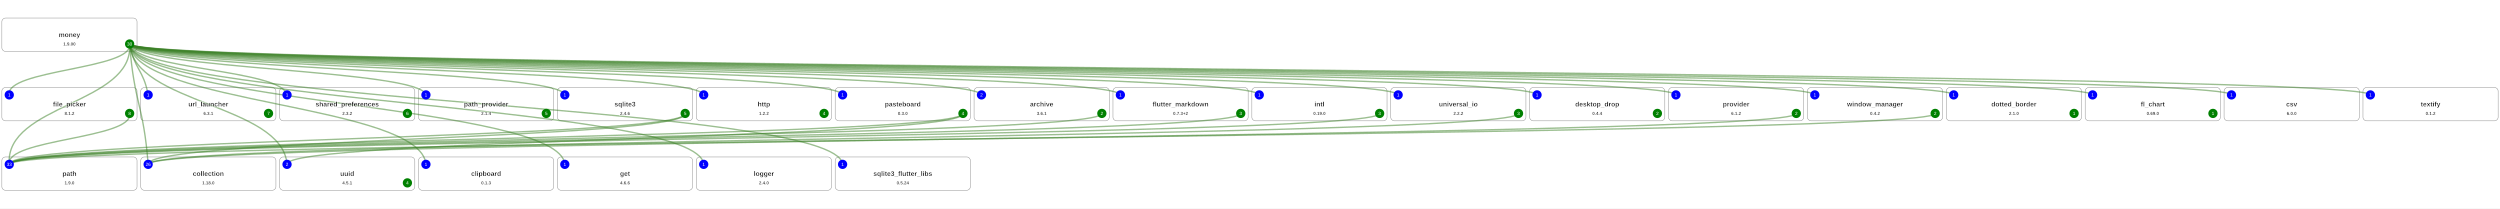
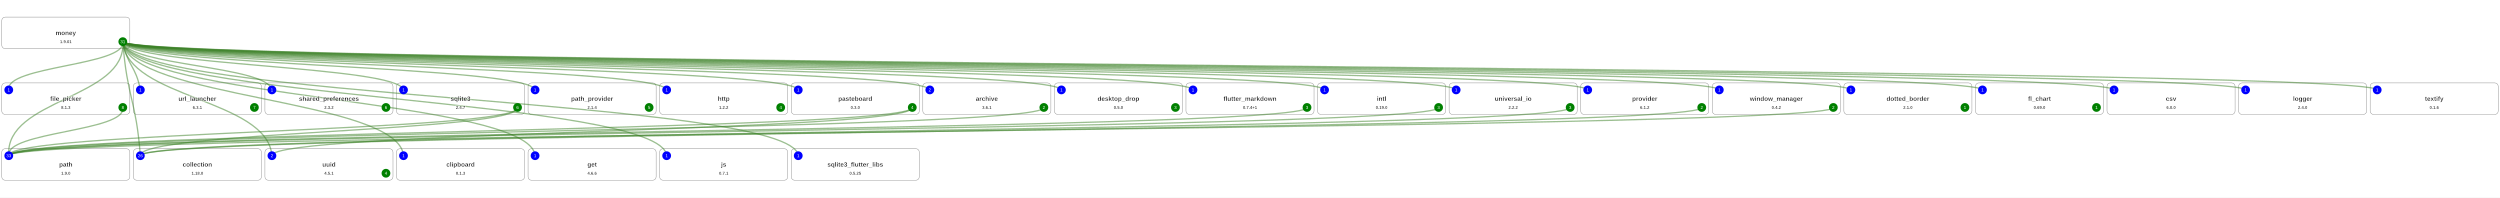
- <svg xmlns="http://www.w3.org/2000/svg" width="5400" height="450" font-family="Arial, Helvetica, sans-serif">
+ <svg xmlns="http://www.w3.org/2000/svg" width="5700" height="450" font-family="Arial, Helvetica, sans-serif">
  <style>
    .layerRectangle {
      stroke: black;
      stroke-dasharray: 5,5;
      fill: url('#layers')
    }
    .layerText {
      fill: purple;
      font-size: 150%;
      filter: url(#outlineWhite);
    }
    .nodeFolder {
      fill: #aaaaaa;
      opacity: 0.3;
      stroke: whitesmoke;
    }
    .nodeFile {
      fill: #ffffff;
      opacity: 0.9;
      stroke: gray;
    }
    .folderName {
      font-size: 180%;
      fill : white;
      font-weight: bolder;
      text-anchor: start;
      letter-spacing : 1px;
      dominant-baseline: hanging;
      filter: url(#shadow);
    }
    .nodeName {
      fill : black;
      font-weight: bold;
      text-anchor: middle;
      dominant-baseline: central;
      filter: url(#outlineWhite);
    }
    .line {
      fill : none;
      stroke-width: 3;
      opacity: 0.5;
    }
    .line:hover {
      stroke-width: 6;
      opacity: 1;
    }
</style>
  <defs id="idSvgDef">
    <linearGradient id="layers" gradientTransform="rotate(90)">
      <stop offset="0%" stop-color="#691872" stop-opacity="0.1" />
      <stop offset="100%" stop-color="#691872" stop-opacity="0.3" />
    </linearGradient>
    <filter id="shadow">
      <feGaussianBlur in="SourceAlpha" stdDeviation="2" />
      <feOffset dx="1" dy="1" result="offsetblur" />
      <feFlood flood-color="black" />
      <feComposite in2="offsetblur" operator="in" />
      <feMerge>
        <feMergeNode />
        <feMergeNode in="SourceGraphic" />
      </feMerge>
    </filter>
    <filter id="outlineWhite">
      <feMorphology in="SourceAlpha" result="DILATED" operator="dilate" radius="2" />
      <feFlood flood-color="white" flood-opacity="0.5" result="WHITE" />
      <feComposite in="WHITE" in2="DILATED" operator="in" result="OUTLINE" />
      <feMerge>
        <feMergeNode in="OUTLINE" />
        <feMergeNode in="SourceGraphic" />
      </feMerge>
    </filter>
    <filter id="outlineBlack">
      <feMorphology in="SourceAlpha" result="DILATED" operator="dilate" radius="2" />
      <feFlood flood-color="black" flood-opacity="0.5" result="BLACK" />
      <feComposite in="BLACK" in2="DILATED" operator="in" result="OUTLINE" />
      <feMerge>
        <feMergeNode in="OUTLINE" />
        <feMergeNode in="SourceGraphic" />
      </feMerge>
    </filter>
    <marker id="lineEnd" viewBox="0 -5 30 10" refX="12" orient="auto">
      <path d="M0,-16L32,0L0,16" fill="#3058FF" opacity="0.67" />
    </marker>
    <marker id="lineStart" viewBox="0 -4 8 8" refX="4" orient="auto">
      <circle cx="4" r="4" fill="#377E22" />
    </marker>
  </defs>
  <rect width="100%" height="100%" fill="white" />
  <rect width="100%" height="100%" fill="white" />
  <g id="Node_archive">
    <rect x="2104" y="189" width="292" height="72" rx="8" ry="8" class="nodeFile" />
  </g>
  <g id="Node_path">
    <rect x="4" y="339" width="292" height="72" rx="8" ry="8" class="nodeFile" />
  </g>
  <g id="Node_file_picker">
    <rect x="4" y="189" width="292" height="72" rx="8" ry="8" class="nodeFile" />
  </g>
  <g id="Node_flutter_markdown">
-     <rect x="2404" y="189" width="292" height="72" rx="8" ry="8" class="nodeFile" />
+     <rect x="2704" y="189" width="292" height="72" rx="8" ry="8" class="nodeFile" />
  </g>
  <g id="Node_intl">
-     <rect x="2704" y="189" width="292" height="72" rx="8" ry="8" class="nodeFile" />
+     <rect x="3004" y="189" width="292" height="72" rx="8" ry="8" class="nodeFile" />
  </g>
  <g id="Node_money">
    <rect x="4" y="39" width="292" height="72" rx="8" ry="8" class="nodeFile" />
  </g>
  <g id="Node_clipboard">
    <rect x="904" y="339" width="292" height="72" rx="8" ry="8" class="nodeFile" />
  </g>
  <g id="Node_collection">
    <rect x="304" y="339" width="292" height="72" rx="8" ry="8" class="nodeFile" />
  </g>
  <g id="Node_csv">
    <rect x="4804" y="189" width="292" height="72" rx="8" ry="8" class="nodeFile" />
  </g>
  <g id="Node_desktop_drop">
-     <rect x="3304" y="189" width="292" height="72" rx="8" ry="8" class="nodeFile" />
+     <rect x="2404" y="189" width="292" height="72" rx="8" ry="8" class="nodeFile" />
  </g>
  <g id="Node_dotted_border">
    <rect x="4204" y="189" width="292" height="72" rx="8" ry="8" class="nodeFile" />
  </g>
  <g id="Node_fl_chart">
    <rect x="4504" y="189" width="292" height="72" rx="8" ry="8" class="nodeFile" />
  </g>
  <g id="Node_get">
    <rect x="1204" y="339" width="292" height="72" rx="8" ry="8" class="nodeFile" />
  </g>
  <g id="Node_http">
    <rect x="1504" y="189" width="292" height="72" rx="8" ry="8" class="nodeFile" />
  </g>
+   <g id="Node_js">
+     <rect x="1504" y="339" width="292" height="72" rx="8" ry="8" class="nodeFile" />
+   </g>
  <g id="Node_logger">
-     <rect x="1504" y="339" width="292" height="72" rx="8" ry="8" class="nodeFile" />
+     <rect x="5104" y="189" width="292" height="72" rx="8" ry="8" class="nodeFile" />
  </g>
  <g id="Node_pasteboard">
    <rect x="1804" y="189" width="292" height="72" rx="8" ry="8" class="nodeFile" />
  </g>
  <g id="Node_path_provider">
-     <rect x="904" y="189" width="292" height="72" rx="8" ry="8" class="nodeFile" />
+     <rect x="1204" y="189" width="292" height="72" rx="8" ry="8" class="nodeFile" />
  </g>
  <g id="Node_provider">
    <rect x="3604" y="189" width="292" height="72" rx="8" ry="8" class="nodeFile" />
  </g>
  <g id="Node_shared_preferences">
    <rect x="604" y="189" width="292" height="72" rx="8" ry="8" class="nodeFile" />
  </g>
  <g id="Node_sqlite3">
-     <rect x="1204" y="189" width="292" height="72" rx="8" ry="8" class="nodeFile" />
+     <rect x="904" y="189" width="292" height="72" rx="8" ry="8" class="nodeFile" />
  </g>
  <g id="Node_sqlite3_flutter_libs">
    <rect x="1804" y="339" width="292" height="72" rx="8" ry="8" class="nodeFile" />
  </g>
  <g id="Node_textify">
-     <rect x="5104" y="189" width="292" height="72" rx="8" ry="8" class="nodeFile" />
+     <rect x="5404" y="189" width="292" height="72" rx="8" ry="8" class="nodeFile" />
  </g>
  <g id="Node_universal_io">
-     <rect x="3004" y="189" width="292" height="72" rx="8" ry="8" class="nodeFile" />
+     <rect x="3304" y="189" width="292" height="72" rx="8" ry="8" class="nodeFile" />
  </g>
  <g id="Node_url_launcher">
    <rect x="304" y="189" width="292" height="72" rx="8" ry="8" class="nodeFile" />
  </g>
  <g id="Node_uuid">
    <rect x="604" y="339" width="292" height="72" rx="8" ry="8" class="nodeFile" />
  </g>
  <g id="Node_window_manager">
    <rect x="3904" y="189" width="292" height="72" rx="8" ry="8" class="nodeFile" />
  </g>
  <g id="Edges">
    <path class="line" d="M2380 245 C 2390 300,10 300, 20 355" fill="none" stroke="#377E22">
      </path>
    <path class="line" d="M280 245 C 290 300,10 300, 20 355" fill="none" stroke="#377E22">
      </path>
-     <path class="line" d="M2680 245 C 2690 300,10 300, 20 355" fill="none" stroke="#377E22">
-       </path>
    <path class="line" d="M2980 245 C 2990 300,10 300, 20 355" fill="none" stroke="#377E22">
      </path>
+     <path class="line" d="M3280 245 C 3290 300,10 300, 20 355" fill="none" stroke="#377E22">
+       </path>
    <path class="line" d="M280 95 C 290 150,2110 150, 2120 205" fill="none" stroke="#377E22">
      </path>
    <path class="line" d="M280 95 C 290 225,910 225, 920 355" fill="none" stroke="#377E22">
      </path>
    <path class="line" d="M280 95 C 290 225,310 225, 320 355" fill="none" stroke="#377E22">
      </path>
    <path class="line" d="M280 95 C 290 150,4810 150, 4820 205" fill="none" stroke="#377E22">
      </path>
+     <path class="line" d="M280 95 C 290 150,2410 150, 2420 205" fill="none" stroke="#377E22">
+       </path>
+     <path class="line" d="M280 95 C 290 150,4210 150, 4220 205" fill="none" stroke="#377E22">
+       </path>
+     <path class="line" d="M280 95 C 290 150,10 150, 20 205" fill="none" stroke="#377E22">
+       </path>
+     <path class="line" d="M280 95 C 290 150,4510 150, 4520 205" fill="none" stroke="#377E22">
+       </path>
+     <path class="line" d="M280 95 C 290 150,2710 150, 2720 205" fill="none" stroke="#377E22">
+       </path>
+     <path class="line" d="M280 95 C 290 225,1210 225, 1220 355" fill="none" stroke="#377E22">
+       </path>
+     <path class="line" d="M280 95 C 290 150,1510 150, 1520 205" fill="none" stroke="#377E22">
+       </path>
+     <path class="line" d="M280 95 C 290 150,3010 150, 3020 205" fill="none" stroke="#377E22">
+       </path>
+     <path class="line" d="M280 95 C 290 225,1510 225, 1520 355" fill="none" stroke="#377E22">
+       </path>
+     <path class="line" d="M280 95 C 290 150,5110 150, 5120 205" fill="none" stroke="#377E22">
+       </path>
+     <path class="line" d="M280 95 C 290 150,1810 150, 1820 205" fill="none" stroke="#377E22">
+       </path>
+     <path class="line" d="M280 95 C 290 225,10 225, 20 355" fill="none" stroke="#377E22">
+       </path>
+     <path class="line" d="M280 95 C 290 150,1210 150, 1220 205" fill="none" stroke="#377E22">
+       </path>
+     <path class="line" d="M280 95 C 290 150,3610 150, 3620 205" fill="none" stroke="#377E22">
+       </path>
+     <path class="line" d="M280 95 C 290 150,610 150, 620 205" fill="none" stroke="#377E22">
+       </path>
+     <path class="line" d="M280 95 C 290 150,910 150, 920 205" fill="none" stroke="#377E22">
+       </path>
+     <path class="line" d="M280 95 C 290 225,1810 225, 1820 355" fill="none" stroke="#377E22">
+       </path>
+     <path class="line" d="M280 95 C 290 150,5410 150, 5420 205" fill="none" stroke="#377E22">
+       </path>
    <path class="line" d="M280 95 C 290 150,3310 150, 3320 205" fill="none" stroke="#377E22">
      </path>
-     <path class="line" d="M280 95 C 290 150,4210 150, 4220 205" fill="none" stroke="#377E22">
-       </path>
-     <path class="line" d="M280 95 C 290 150,10 150, 20 205" fill="none" stroke="#377E22">
-       </path>
-     <path class="line" d="M280 95 C 290 150,4510 150, 4520 205" fill="none" stroke="#377E22">
-       </path>
-     <path class="line" d="M280 95 C 290 150,2410 150, 2420 205" fill="none" stroke="#377E22">
-       </path>
-     <path class="line" d="M280 95 C 290 225,1210 225, 1220 355" fill="none" stroke="#377E22">
-       </path>
-     <path class="line" d="M280 95 C 290 150,1510 150, 1520 205" fill="none" stroke="#377E22">
-       </path>
-     <path class="line" d="M280 95 C 290 150,2710 150, 2720 205" fill="none" stroke="#377E22">
-       </path>
-     <path class="line" d="M280 95 C 290 225,1510 225, 1520 355" fill="none" stroke="#377E22">
-       </path>
-     <path class="line" d="M280 95 C 290 150,1810 150, 1820 205" fill="none" stroke="#377E22">
-       </path>
-     <path class="line" d="M280 95 C 290 225,10 225, 20 355" fill="none" stroke="#377E22">
-       </path>
-     <path class="line" d="M280 95 C 290 150,910 150, 920 205" fill="none" stroke="#377E22">
-       </path>
-     <path class="line" d="M280 95 C 290 150,3610 150, 3620 205" fill="none" stroke="#377E22">
-       </path>
-     <path class="line" d="M280 95 C 290 150,610 150, 620 205" fill="none" stroke="#377E22">
-       </path>
-     <path class="line" d="M280 95 C 290 150,1210 150, 1220 205" fill="none" stroke="#377E22">
-       </path>
-     <path class="line" d="M280 95 C 290 225,1810 225, 1820 355" fill="none" stroke="#377E22">
-       </path>
-     <path class="line" d="M280 95 C 290 150,5110 150, 5120 205" fill="none" stroke="#377E22">
-       </path>
-     <path class="line" d="M280 95 C 290 150,3010 150, 3020 205" fill="none" stroke="#377E22">
-       </path>
    <path class="line" d="M280 95 C 290 150,310 150, 320 205" fill="none" stroke="#377E22">
      </path>
    <path class="line" d="M280 95 C 290 225,610 225, 620 355" fill="none" stroke="#377E22">
      </path>
    <path class="line" d="M280 95 C 290 150,3910 150, 3920 205" fill="none" stroke="#377E22">
      </path>
    <path class="line" d="M2080 245 C 2090 300,10 300, 20 355" fill="none" stroke="#377E22">
      </path>
    <path class="line" d="M2080 245 C 2090 300,610 300, 620 355" fill="none" stroke="#377E22">
      </path>
    <path class="line" d="M3880 245 C 3890 300,310 300, 320 355" fill="none" stroke="#377E22">
      </path>
-     <path class="line" d="M1480 245 C 1490 300,310 300, 320 355" fill="none" stroke="#377E22">
-       </path>
-     <path class="line" d="M1480 245 C 1490 300,10 300, 20 355" fill="none" stroke="#377E22">
-       </path>
-     <path class="line" d="M3280 245 C 3290 300,310 300, 320 355" fill="none" stroke="#377E22">
+     <path class="line" d="M1180 245 C 1190 300,310 300, 320 355" fill="none" stroke="#377E22">
+       </path>
+     <path class="line" d="M1180 245 C 1190 300,10 300, 20 355" fill="none" stroke="#377E22">
+       </path>
+     <path class="line" d="M3580 245 C 3590 300,310 300, 320 355" fill="none" stroke="#377E22">
      </path>
    <path class="line" d="M4180 245 C 4190 300,10 300, 20 355" fill="none" stroke="#377E22">
      </path>
  </g>
  <g id="Counters_archive">
    <g>
      <circle cx="2380" cy="245" r="10" fill="green" />
      <text x="2380" y="245" fill="white" font-size="10" text-anchor="middle" dominant-baseline="central">2</text>
    </g>
    <g>
      <circle cx="2120" cy="205" r="10" fill="blue" />
      <text x="2120" y="205" fill="white" font-size="10" text-anchor="middle" dominant-baseline="central">2</text>
    </g>
  </g>
  <g id="Counters_path">
    <g>
      <circle cx="20" cy="355" r="10" fill="blue" />
      <text x="20" y="355" fill="white" font-size="10" text-anchor="middle" dominant-baseline="central">33</text>
    </g>
  </g>
  <g id="Counters_file_picker">
    <g>
      <circle cx="280" cy="245" r="10" fill="green" />
      <text x="280" y="245" fill="white" font-size="10" text-anchor="middle" dominant-baseline="central">8</text>
    </g>
    <g>
      <circle cx="20" cy="205" r="10" fill="blue" />
      <text x="20" y="205" fill="white" font-size="10" text-anchor="middle" dominant-baseline="central">1</text>
    </g>
  </g>
  <g id="Counters_flutter_markdown">
    <g>
+       <circle cx="2980" cy="245" r="10" fill="green" />
+       <text x="2980" y="245" fill="white" font-size="10" text-anchor="middle" dominant-baseline="central">3</text>
+     </g>
+     <g>
+       <circle cx="2720" cy="205" r="10" fill="blue" />
+       <text x="2720" y="205" fill="white" font-size="10" text-anchor="middle" dominant-baseline="central">1</text>
+     </g>
+   </g>
+   <g id="Counters_intl">
+     <g>
+       <circle cx="3280" cy="245" r="10" fill="green" />
+       <text x="3280" y="245" fill="white" font-size="10" text-anchor="middle" dominant-baseline="central">3</text>
+     </g>
+     <g>
+       <circle cx="3020" cy="205" r="10" fill="blue" />
+       <text x="3020" y="205" fill="white" font-size="10" text-anchor="middle" dominant-baseline="central">1</text>
+     </g>
+   </g>
+   <g id="Counters_money">
+     <g>
+       <circle cx="280" cy="95" r="10" fill="green" />
+       <text x="280" y="95" fill="white" font-size="10" text-anchor="middle" dominant-baseline="central">31</text>
+     </g>
+   </g>
+   <g id="Counters_clipboard">
+     <g>
+       <circle cx="920" cy="355" r="10" fill="blue" />
+       <text x="920" y="355" fill="white" font-size="10" text-anchor="middle" dominant-baseline="central">1</text>
+     </g>
+   </g>
+   <g id="Counters_collection">
+     <g>
+       <circle cx="320" cy="355" r="10" fill="blue" />
+       <text x="320" y="355" fill="white" font-size="10" text-anchor="middle" dominant-baseline="central">26</text>
+     </g>
+   </g>
+   <g id="Counters_csv">
+     <g>
+       <circle cx="4820" cy="205" r="10" fill="blue" />
+       <text x="4820" y="205" fill="white" font-size="10" text-anchor="middle" dominant-baseline="central">1</text>
+     </g>
+   </g>
+   <g id="Counters_desktop_drop">
+     <g>
      <circle cx="2680" cy="245" r="10" fill="green" />
      <text x="2680" y="245" fill="white" font-size="10" text-anchor="middle" dominant-baseline="central">3</text>
    </g>
    <g>
      <circle cx="2420" cy="205" r="10" fill="blue" />
      <text x="2420" y="205" fill="white" font-size="10" text-anchor="middle" dominant-baseline="central">1</text>
    </g>
  </g>
-   <g id="Counters_intl">
-     <g>
-       <circle cx="2980" cy="245" r="10" fill="green" />
-       <text x="2980" y="245" fill="white" font-size="10" text-anchor="middle" dominant-baseline="central">3</text>
-     </g>
-     <g>
-       <circle cx="2720" cy="205" r="10" fill="blue" />
-       <text x="2720" y="205" fill="white" font-size="10" text-anchor="middle" dominant-baseline="central">1</text>
-     </g>
-   </g>
-   <g id="Counters_money">
-     <g>
-       <circle cx="280" cy="95" r="10" fill="green" />
-       <text x="280" y="95" fill="white" font-size="10" text-anchor="middle" dominant-baseline="central">30</text>
-     </g>
-   </g>
-   <g id="Counters_clipboard">
-     <g>
-       <circle cx="920" cy="355" r="10" fill="blue" />
-       <text x="920" y="355" fill="white" font-size="10" text-anchor="middle" dominant-baseline="central">1</text>
-     </g>
-   </g>
-   <g id="Counters_collection">
-     <g>
-       <circle cx="320" cy="355" r="10" fill="blue" />
-       <text x="320" y="355" fill="white" font-size="10" text-anchor="middle" dominant-baseline="central">26</text>
-     </g>
-   </g>
-   <g id="Counters_csv">
-     <g>
-       <circle cx="4820" cy="205" r="10" fill="blue" />
-       <text x="4820" y="205" fill="white" font-size="10" text-anchor="middle" dominant-baseline="central">1</text>
-     </g>
-   </g>
-   <g id="Counters_desktop_drop">
+   <g id="Counters_dotted_border">
+     <g>
+       <circle cx="4480" cy="245" r="10" fill="green" />
+       <text x="4480" y="245" fill="white" font-size="10" text-anchor="middle" dominant-baseline="central">1</text>
+     </g>
+     <g>
+       <circle cx="4220" cy="205" r="10" fill="blue" />
+       <text x="4220" y="205" fill="white" font-size="10" text-anchor="middle" dominant-baseline="central">1</text>
+     </g>
+   </g>
+   <g id="Counters_fl_chart">
+     <g>
+       <circle cx="4780" cy="245" r="10" fill="green" />
+       <text x="4780" y="245" fill="white" font-size="10" text-anchor="middle" dominant-baseline="central">1</text>
+     </g>
+     <g>
+       <circle cx="4520" cy="205" r="10" fill="blue" />
+       <text x="4520" y="205" fill="white" font-size="10" text-anchor="middle" dominant-baseline="central">1</text>
+     </g>
+   </g>
+   <g id="Counters_get">
+     <g>
+       <circle cx="1220" cy="355" r="10" fill="blue" />
+       <text x="1220" y="355" fill="white" font-size="10" text-anchor="middle" dominant-baseline="central">1</text>
+     </g>
+   </g>
+   <g id="Counters_http">
+     <g>
+       <circle cx="1780" cy="245" r="10" fill="green" />
+       <text x="1780" y="245" fill="white" font-size="10" text-anchor="middle" dominant-baseline="central">4</text>
+     </g>
+     <g>
+       <circle cx="1520" cy="205" r="10" fill="blue" />
+       <text x="1520" y="205" fill="white" font-size="10" text-anchor="middle" dominant-baseline="central">1</text>
+     </g>
+   </g>
+   <g id="Counters_js">
+     <g>
+       <circle cx="1520" cy="355" r="10" fill="blue" />
+       <text x="1520" y="355" fill="white" font-size="10" text-anchor="middle" dominant-baseline="central">1</text>
+     </g>
+   </g>
+   <g id="Counters_logger">
+     <g>
+       <circle cx="5120" cy="205" r="10" fill="blue" />
+       <text x="5120" y="205" fill="white" font-size="10" text-anchor="middle" dominant-baseline="central">1</text>
+     </g>
+   </g>
+   <g id="Counters_pasteboard">
+     <g>
+       <circle cx="2080" cy="245" r="10" fill="green" />
+       <text x="2080" y="245" fill="white" font-size="10" text-anchor="middle" dominant-baseline="central">4</text>
+     </g>
+     <g>
+       <circle cx="1820" cy="205" r="10" fill="blue" />
+       <text x="1820" y="205" fill="white" font-size="10" text-anchor="middle" dominant-baseline="central">1</text>
+     </g>
+   </g>
+   <g id="Counters_path_provider">
+     <g>
+       <circle cx="1480" cy="245" r="10" fill="green" />
+       <text x="1480" y="245" fill="white" font-size="10" text-anchor="middle" dominant-baseline="central">5</text>
+     </g>
+     <g>
+       <circle cx="1220" cy="205" r="10" fill="blue" />
+       <text x="1220" y="205" fill="white" font-size="10" text-anchor="middle" dominant-baseline="central">1</text>
+     </g>
+   </g>
+   <g id="Counters_provider">
+     <g>
+       <circle cx="3880" cy="245" r="10" fill="green" />
+       <text x="3880" y="245" fill="white" font-size="10" text-anchor="middle" dominant-baseline="central">2</text>
+     </g>
+     <g>
+       <circle cx="3620" cy="205" r="10" fill="blue" />
+       <text x="3620" y="205" fill="white" font-size="10" text-anchor="middle" dominant-baseline="central">1</text>
+     </g>
+   </g>
+   <g id="Counters_shared_preferences">
+     <g>
+       <circle cx="880" cy="245" r="10" fill="green" />
+       <text x="880" y="245" fill="white" font-size="10" text-anchor="middle" dominant-baseline="central">6</text>
+     </g>
+     <g>
+       <circle cx="620" cy="205" r="10" fill="blue" />
+       <text x="620" y="205" fill="white" font-size="10" text-anchor="middle" dominant-baseline="central">1</text>
+     </g>
+   </g>
+   <g id="Counters_sqlite3">
+     <g>
+       <circle cx="1180" cy="245" r="10" fill="green" />
+       <text x="1180" y="245" fill="white" font-size="10" text-anchor="middle" dominant-baseline="central">6</text>
+     </g>
+     <g>
+       <circle cx="920" cy="205" r="10" fill="blue" />
+       <text x="920" y="205" fill="white" font-size="10" text-anchor="middle" dominant-baseline="central">1</text>
+     </g>
+   </g>
+   <g id="Counters_sqlite3_flutter_libs">
+     <g>
+       <circle cx="1820" cy="355" r="10" fill="blue" />
+       <text x="1820" y="355" fill="white" font-size="10" text-anchor="middle" dominant-baseline="central">1</text>
+     </g>
+   </g>
+   <g id="Counters_textify">
+     <g>
+       <circle cx="5420" cy="205" r="10" fill="blue" />
+       <text x="5420" y="205" fill="white" font-size="10" text-anchor="middle" dominant-baseline="central">1</text>
+     </g>
+   </g>
+   <g id="Counters_universal_io">
    <g>
      <circle cx="3580" cy="245" r="10" fill="green" />
-       <text x="3580" y="245" fill="white" font-size="10" text-anchor="middle" dominant-baseline="central">2</text>
+       <text x="3580" y="245" fill="white" font-size="10" text-anchor="middle" dominant-baseline="central">3</text>
    </g>
    <g>
      <circle cx="3320" cy="205" r="10" fill="blue" />
      <text x="3320" y="205" fill="white" font-size="10" text-anchor="middle" dominant-baseline="central">1</text>
-     </g>
-   </g>
-   <g id="Counters_dotted_border">
-     <g>
-       <circle cx="4480" cy="245" r="10" fill="green" />
-       <text x="4480" y="245" fill="white" font-size="10" text-anchor="middle" dominant-baseline="central">1</text>
-     </g>
-     <g>
-       <circle cx="4220" cy="205" r="10" fill="blue" />
-       <text x="4220" y="205" fill="white" font-size="10" text-anchor="middle" dominant-baseline="central">1</text>
-     </g>
-   </g>
-   <g id="Counters_fl_chart">
-     <g>
-       <circle cx="4780" cy="245" r="10" fill="green" />
-       <text x="4780" y="245" fill="white" font-size="10" text-anchor="middle" dominant-baseline="central">1</text>
-     </g>
-     <g>
-       <circle cx="4520" cy="205" r="10" fill="blue" />
-       <text x="4520" y="205" fill="white" font-size="10" text-anchor="middle" dominant-baseline="central">1</text>
-     </g>
-   </g>
-   <g id="Counters_get">
-     <g>
-       <circle cx="1220" cy="355" r="10" fill="blue" />
-       <text x="1220" y="355" fill="white" font-size="10" text-anchor="middle" dominant-baseline="central">1</text>
-     </g>
-   </g>
-   <g id="Counters_http">
-     <g>
-       <circle cx="1780" cy="245" r="10" fill="green" />
-       <text x="1780" y="245" fill="white" font-size="10" text-anchor="middle" dominant-baseline="central">4</text>
-     </g>
-     <g>
-       <circle cx="1520" cy="205" r="10" fill="blue" />
-       <text x="1520" y="205" fill="white" font-size="10" text-anchor="middle" dominant-baseline="central">1</text>
-     </g>
-   </g>
-   <g id="Counters_logger">
-     <g>
-       <circle cx="1520" cy="355" r="10" fill="blue" />
-       <text x="1520" y="355" fill="white" font-size="10" text-anchor="middle" dominant-baseline="central">1</text>
-     </g>
-   </g>
-   <g id="Counters_pasteboard">
-     <g>
-       <circle cx="2080" cy="245" r="10" fill="green" />
-       <text x="2080" y="245" fill="white" font-size="10" text-anchor="middle" dominant-baseline="central">4</text>
-     </g>
-     <g>
-       <circle cx="1820" cy="205" r="10" fill="blue" />
-       <text x="1820" y="205" fill="white" font-size="10" text-anchor="middle" dominant-baseline="central">1</text>
-     </g>
-   </g>
-   <g id="Counters_path_provider">
-     <g>
-       <circle cx="1180" cy="245" r="10" fill="green" />
-       <text x="1180" y="245" fill="white" font-size="10" text-anchor="middle" dominant-baseline="central">5</text>
-     </g>
-     <g>
-       <circle cx="920" cy="205" r="10" fill="blue" />
-       <text x="920" y="205" fill="white" font-size="10" text-anchor="middle" dominant-baseline="central">1</text>
-     </g>
-   </g>
-   <g id="Counters_provider">
-     <g>
-       <circle cx="3880" cy="245" r="10" fill="green" />
-       <text x="3880" y="245" fill="white" font-size="10" text-anchor="middle" dominant-baseline="central">2</text>
-     </g>
-     <g>
-       <circle cx="3620" cy="205" r="10" fill="blue" />
-       <text x="3620" y="205" fill="white" font-size="10" text-anchor="middle" dominant-baseline="central">1</text>
-     </g>
-   </g>
-   <g id="Counters_shared_preferences">
-     <g>
-       <circle cx="880" cy="245" r="10" fill="green" />
-       <text x="880" y="245" fill="white" font-size="10" text-anchor="middle" dominant-baseline="central">6</text>
-     </g>
-     <g>
-       <circle cx="620" cy="205" r="10" fill="blue" />
-       <text x="620" y="205" fill="white" font-size="10" text-anchor="middle" dominant-baseline="central">1</text>
-     </g>
-   </g>
-   <g id="Counters_sqlite3">
-     <g>
-       <circle cx="1480" cy="245" r="10" fill="green" />
-       <text x="1480" y="245" fill="white" font-size="10" text-anchor="middle" dominant-baseline="central">5</text>
-     </g>
-     <g>
-       <circle cx="1220" cy="205" r="10" fill="blue" />
-       <text x="1220" y="205" fill="white" font-size="10" text-anchor="middle" dominant-baseline="central">1</text>
-     </g>
-   </g>
-   <g id="Counters_sqlite3_flutter_libs">
-     <g>
-       <circle cx="1820" cy="355" r="10" fill="blue" />
-       <text x="1820" y="355" fill="white" font-size="10" text-anchor="middle" dominant-baseline="central">1</text>
-     </g>
-   </g>
-   <g id="Counters_textify">
-     <g>
-       <circle cx="5120" cy="205" r="10" fill="blue" />
-       <text x="5120" y="205" fill="white" font-size="10" text-anchor="middle" dominant-baseline="central">1</text>
-     </g>
-   </g>
-   <g id="Counters_universal_io">
-     <g>
-       <circle cx="3280" cy="245" r="10" fill="green" />
-       <text x="3280" y="245" fill="white" font-size="10" text-anchor="middle" dominant-baseline="central">3</text>
-     </g>
-     <g>
-       <circle cx="3020" cy="205" r="10" fill="blue" />
-       <text x="3020" y="205" fill="white" font-size="10" text-anchor="middle" dominant-baseline="central">1</text>
    </g>
  </g>
  <g id="Counters_url_launcher">
    <g>
      <circle cx="580" cy="245" r="10" fill="green" />
      <text x="580" y="245" fill="white" font-size="10" text-anchor="middle" dominant-baseline="central">7</text>
    </g>
    <g>
      <circle cx="320" cy="205" r="10" fill="blue" />
      <text x="320" y="205" fill="white" font-size="10" text-anchor="middle" dominant-baseline="central">1</text>
    </g>
  </g>
  <g id="Counters_uuid">
    <g>
      <circle cx="880" cy="395" r="10" fill="green" />
      <text x="880" y="395" fill="white" font-size="10" text-anchor="middle" dominant-baseline="central">4</text>
    </g>
    <g>
      <circle cx="620" cy="355" r="10" fill="blue" />
      <text x="620" y="355" fill="white" font-size="10" text-anchor="middle" dominant-baseline="central">2</text>
    </g>
  </g>
  <g id="Counters_window_manager">
    <g>
      <circle cx="4180" cy="245" r="10" fill="green" />
      <text x="4180" y="245" fill="white" font-size="10" text-anchor="middle" dominant-baseline="central">2</text>
    </g>
    <g>
      <circle cx="3920" cy="205" r="10" fill="blue" />
      <text x="3920" y="205" fill="white" font-size="10" text-anchor="middle" dominant-baseline="central">1</text>
    </g>
  </g>
  <g id="Labels_archive">
    <text class="nodeName" x="2250" y="225" font-size="120%">archive</text>
    <text class="nodeName" x="2250" y="245" font-size="80%">3.6.1</text>
  </g>
  <g id="Labels_path">
    <text class="nodeName" x="150" y="375" font-size="120%">path</text>
    <text class="nodeName" x="150" y="395" font-size="80%">1.9.0</text>
  </g>
  <g id="Labels_file_picker">
    <text class="nodeName" x="150" y="225" font-size="120%">file_picker</text>
-     <text class="nodeName" x="150" y="245" font-size="80%">8.1.2</text>
+     <text class="nodeName" x="150" y="245" font-size="80%">8.1.3</text>
  </g>
  <g id="Labels_flutter_markdown">
-     <text class="nodeName" x="2550" y="225" font-size="120%">flutter_markdown</text>
-     <text class="nodeName" x="2550" y="245" font-size="80%">0.7.3+2</text>
+     <text class="nodeName" x="2850" y="225" font-size="120%">flutter_markdown</text>
+     <text class="nodeName" x="2850" y="245" font-size="80%">0.7.4+1</text>
  </g>
  <g id="Labels_intl">
-     <text class="nodeName" x="2850" y="225" font-size="120%">intl</text>
-     <text class="nodeName" x="2850" y="245" font-size="80%">0.19.0</text>
+     <text class="nodeName" x="3150" y="225" font-size="120%">intl</text>
+     <text class="nodeName" x="3150" y="245" font-size="80%">0.19.0</text>
  </g>
  <g id="Labels_money">
    <text class="nodeName" x="150" y="75" font-size="120%">money</text>
-     <text class="nodeName" x="150" y="95" font-size="80%">1.9.00</text>
+     <text class="nodeName" x="150" y="95" font-size="80%">1.9.01</text>
  </g>
  <g id="Labels_clipboard">
    <text class="nodeName" x="1050" y="375" font-size="120%">clipboard</text>
    <text class="nodeName" x="1050" y="395" font-size="80%">0.1.3</text>
  </g>
  <g id="Labels_collection">
    <text class="nodeName" x="450" y="375" font-size="120%">collection</text>
    <text class="nodeName" x="450" y="395" font-size="80%">1.18.0</text>
  </g>
  <g id="Labels_csv">
    <text class="nodeName" x="4950" y="225" font-size="120%">csv</text>
    <text class="nodeName" x="4950" y="245" font-size="80%">6.0.0</text>
  </g>
  <g id="Labels_desktop_drop">
-     <text class="nodeName" x="3450" y="225" font-size="120%">desktop_drop</text>
-     <text class="nodeName" x="3450" y="245" font-size="80%">0.4.4</text>
+     <text class="nodeName" x="2550" y="225" font-size="120%">desktop_drop</text>
+     <text class="nodeName" x="2550" y="245" font-size="80%">0.5.0</text>
  </g>
  <g id="Labels_dotted_border">
    <text class="nodeName" x="4350" y="225" font-size="120%">dotted_border</text>
    <text class="nodeName" x="4350" y="245" font-size="80%">2.1.0</text>
  </g>
  <g id="Labels_fl_chart">
    <text class="nodeName" x="4650" y="225" font-size="120%">fl_chart</text>
    <text class="nodeName" x="4650" y="245" font-size="80%">0.69.0</text>
  </g>
  <g id="Labels_get">
    <text class="nodeName" x="1350" y="375" font-size="120%">get</text>
    <text class="nodeName" x="1350" y="395" font-size="80%">4.6.6</text>
  </g>
  <g id="Labels_http">
    <text class="nodeName" x="1650" y="225" font-size="120%">http</text>
    <text class="nodeName" x="1650" y="245" font-size="80%">1.2.2</text>
  </g>
+   <g id="Labels_js">
+     <text class="nodeName" x="1650" y="375" font-size="120%">js</text>
+     <text class="nodeName" x="1650" y="395" font-size="80%">0.7.1</text>
+   </g>
  <g id="Labels_logger">
-     <text class="nodeName" x="1650" y="375" font-size="120%">logger</text>
-     <text class="nodeName" x="1650" y="395" font-size="80%">2.4.0</text>
+     <text class="nodeName" x="5250" y="225" font-size="120%">logger</text>
+     <text class="nodeName" x="5250" y="245" font-size="80%">2.4.0</text>
  </g>
  <g id="Labels_pasteboard">
    <text class="nodeName" x="1950" y="225" font-size="120%">pasteboard</text>
    <text class="nodeName" x="1950" y="245" font-size="80%">0.3.0</text>
  </g>
  <g id="Labels_path_provider">
-     <text class="nodeName" x="1050" y="225" font-size="120%">path_provider</text>
-     <text class="nodeName" x="1050" y="245" font-size="80%">2.1.4</text>
+     <text class="nodeName" x="1350" y="225" font-size="120%">path_provider</text>
+     <text class="nodeName" x="1350" y="245" font-size="80%">2.1.4</text>
  </g>
  <g id="Labels_provider">
    <text class="nodeName" x="3750" y="225" font-size="120%">provider</text>
    <text class="nodeName" x="3750" y="245" font-size="80%">6.1.2</text>
  </g>
  <g id="Labels_shared_preferences">
    <text class="nodeName" x="750" y="225" font-size="120%">shared_preferences</text>
    <text class="nodeName" x="750" y="245" font-size="80%">2.3.2</text>
  </g>
  <g id="Labels_sqlite3">
-     <text class="nodeName" x="1350" y="225" font-size="120%">sqlite3</text>
-     <text class="nodeName" x="1350" y="245" font-size="80%">2.4.6</text>
+     <text class="nodeName" x="1050" y="225" font-size="120%">sqlite3</text>
+     <text class="nodeName" x="1050" y="245" font-size="80%">2.4.7</text>
  </g>
  <g id="Labels_sqlite3_flutter_libs">
    <text class="nodeName" x="1950" y="375" font-size="120%">sqlite3_flutter_libs</text>
-     <text class="nodeName" x="1950" y="395" font-size="80%">0.5.24</text>
+     <text class="nodeName" x="1950" y="395" font-size="80%">0.5.25</text>
  </g>
  <g id="Labels_textify">
-     <text class="nodeName" x="5250" y="225" font-size="120%">textify</text>
-     <text class="nodeName" x="5250" y="245" font-size="80%">0.1.2</text>
+     <text class="nodeName" x="5550" y="225" font-size="120%">textify</text>
+     <text class="nodeName" x="5550" y="245" font-size="80%">0.1.6</text>
  </g>
  <g id="Labels_universal_io">
-     <text class="nodeName" x="3150" y="225" font-size="120%">universal_io</text>
-     <text class="nodeName" x="3150" y="245" font-size="80%">2.2.2</text>
+     <text class="nodeName" x="3450" y="225" font-size="120%">universal_io</text>
+     <text class="nodeName" x="3450" y="245" font-size="80%">2.2.2</text>
  </g>
  <g id="Labels_url_launcher">
    <text class="nodeName" x="450" y="225" font-size="120%">url_launcher</text>
    <text class="nodeName" x="450" y="245" font-size="80%">6.3.1</text>
  </g>
  <g id="Labels_uuid">
    <text class="nodeName" x="750" y="375" font-size="120%">uuid</text>
    <text class="nodeName" x="750" y="395" font-size="80%">4.5.1</text>
  </g>
  <g id="Labels_window_manager">
    <text class="nodeName" x="4050" y="225" font-size="120%">window_manager</text>
    <text class="nodeName" x="4050" y="245" font-size="80%">0.4.2</text>
  </g>
</svg>
